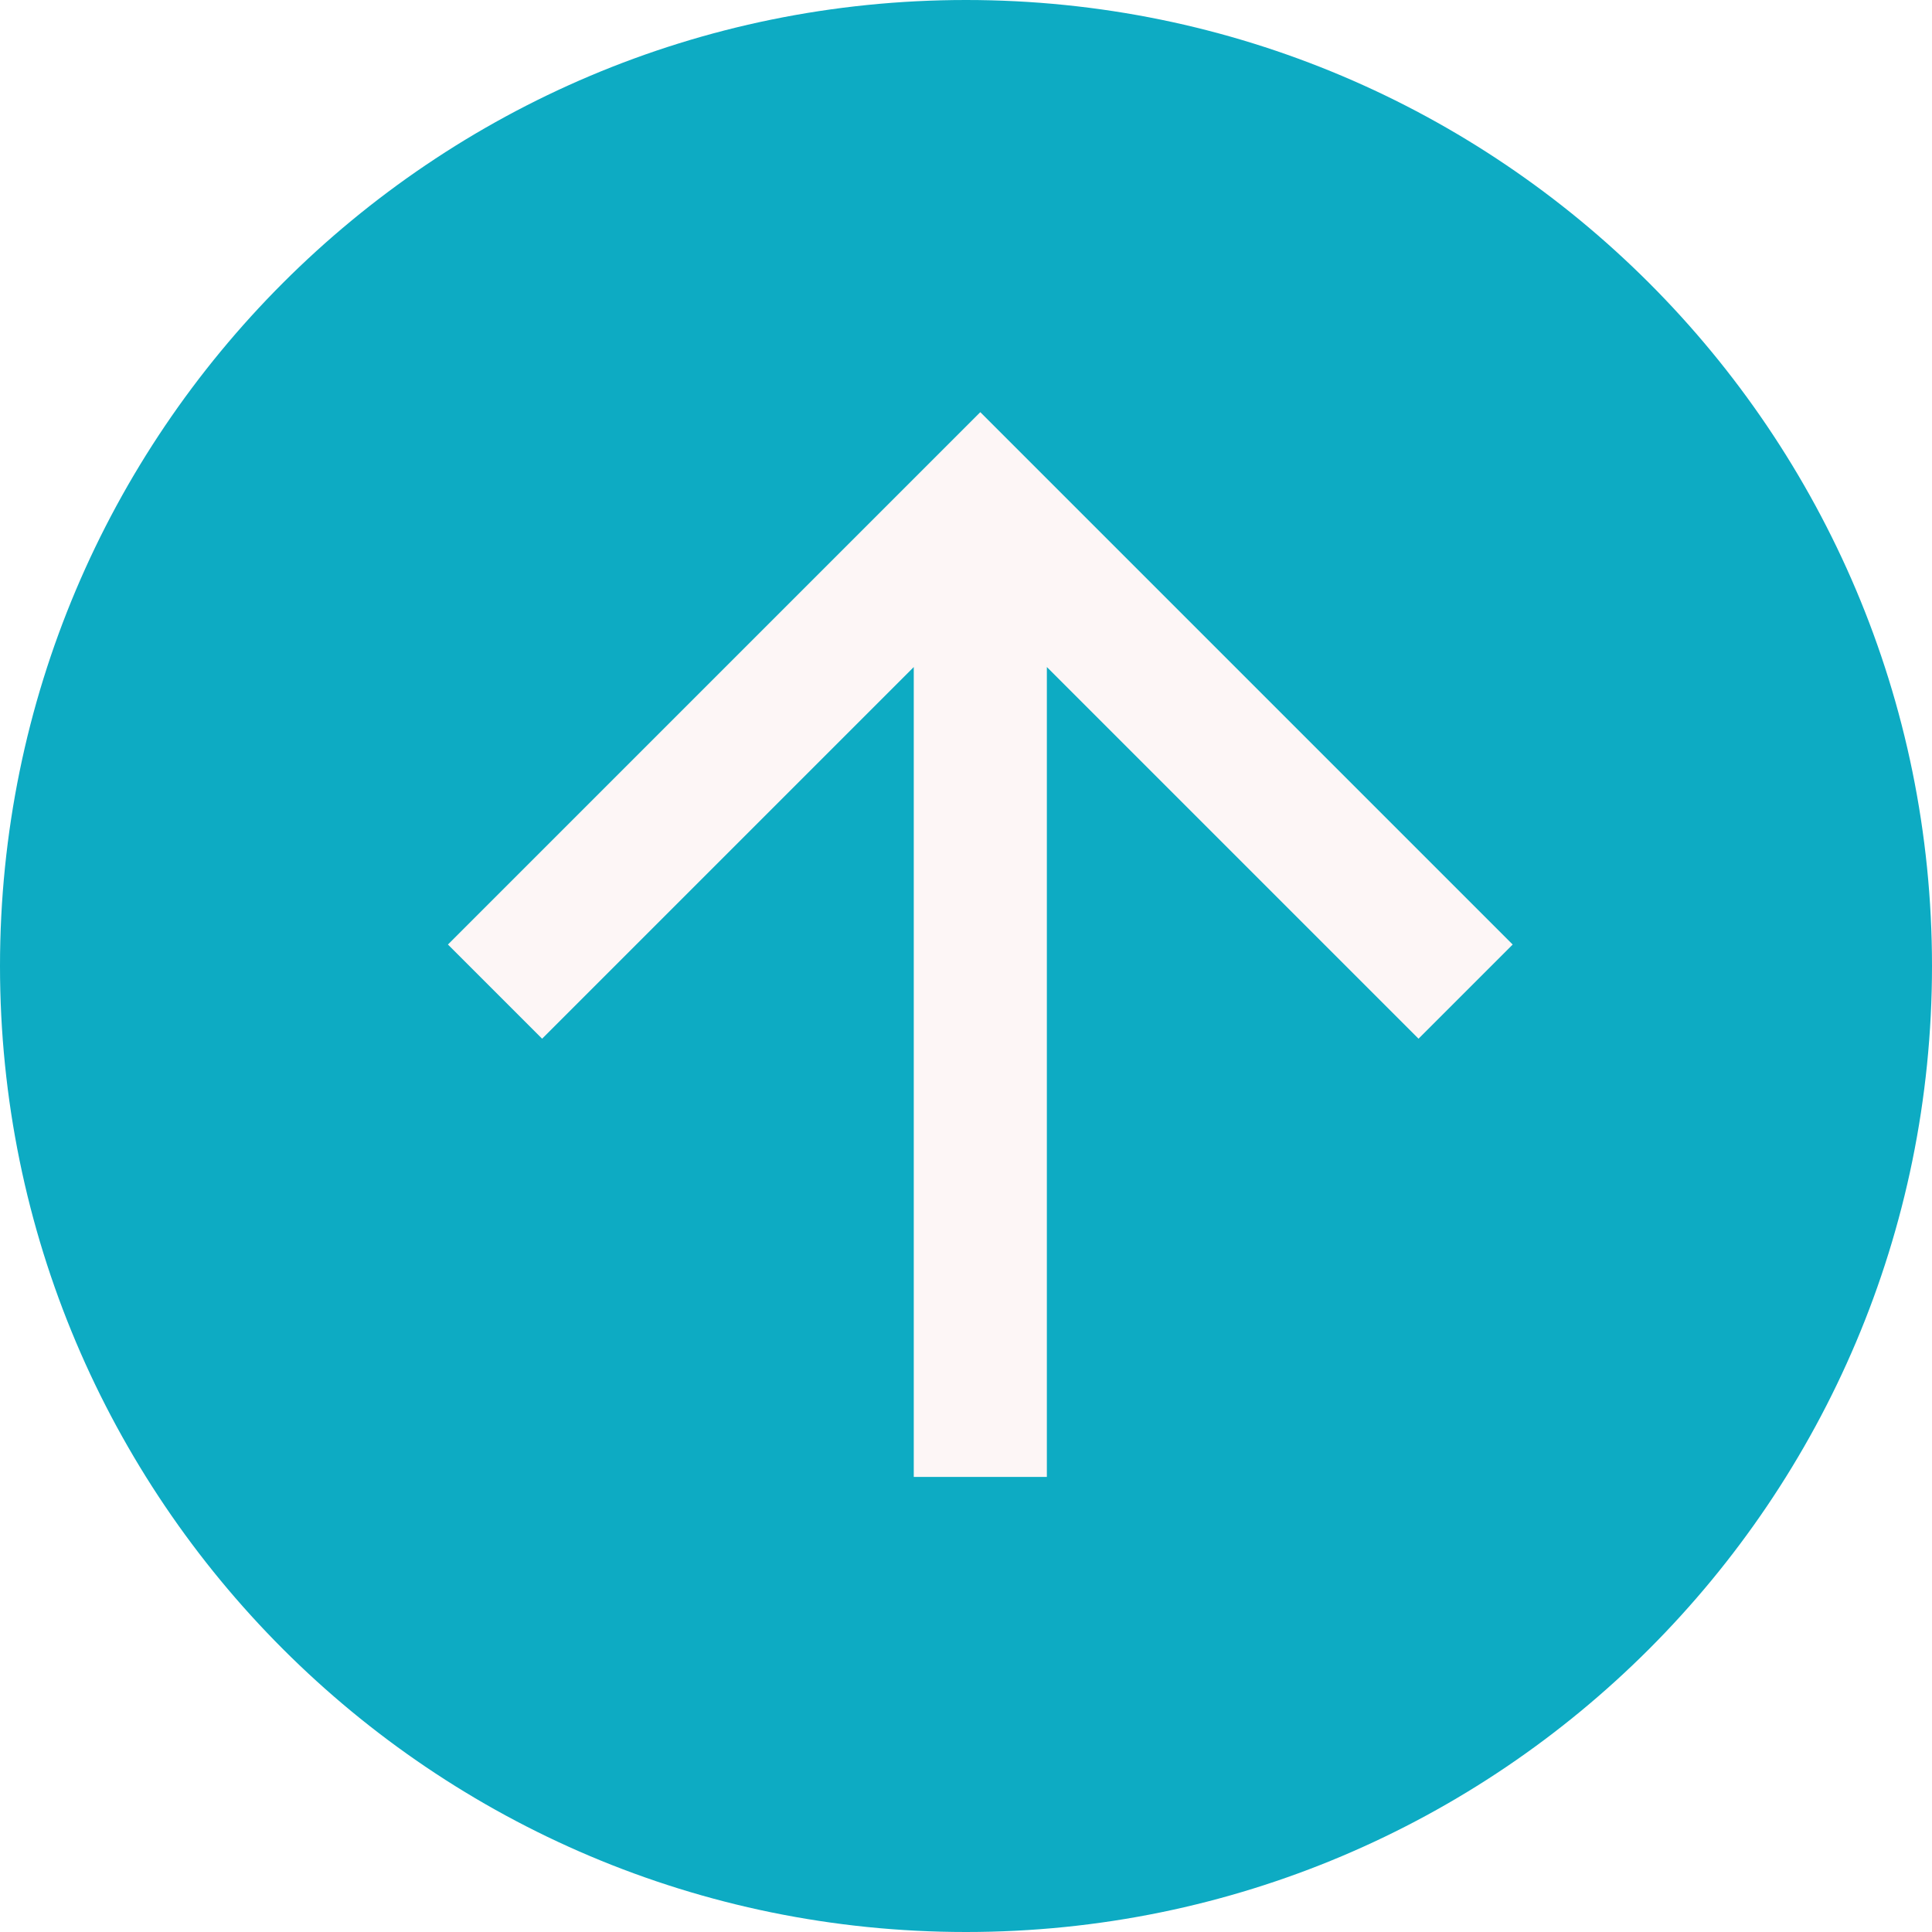
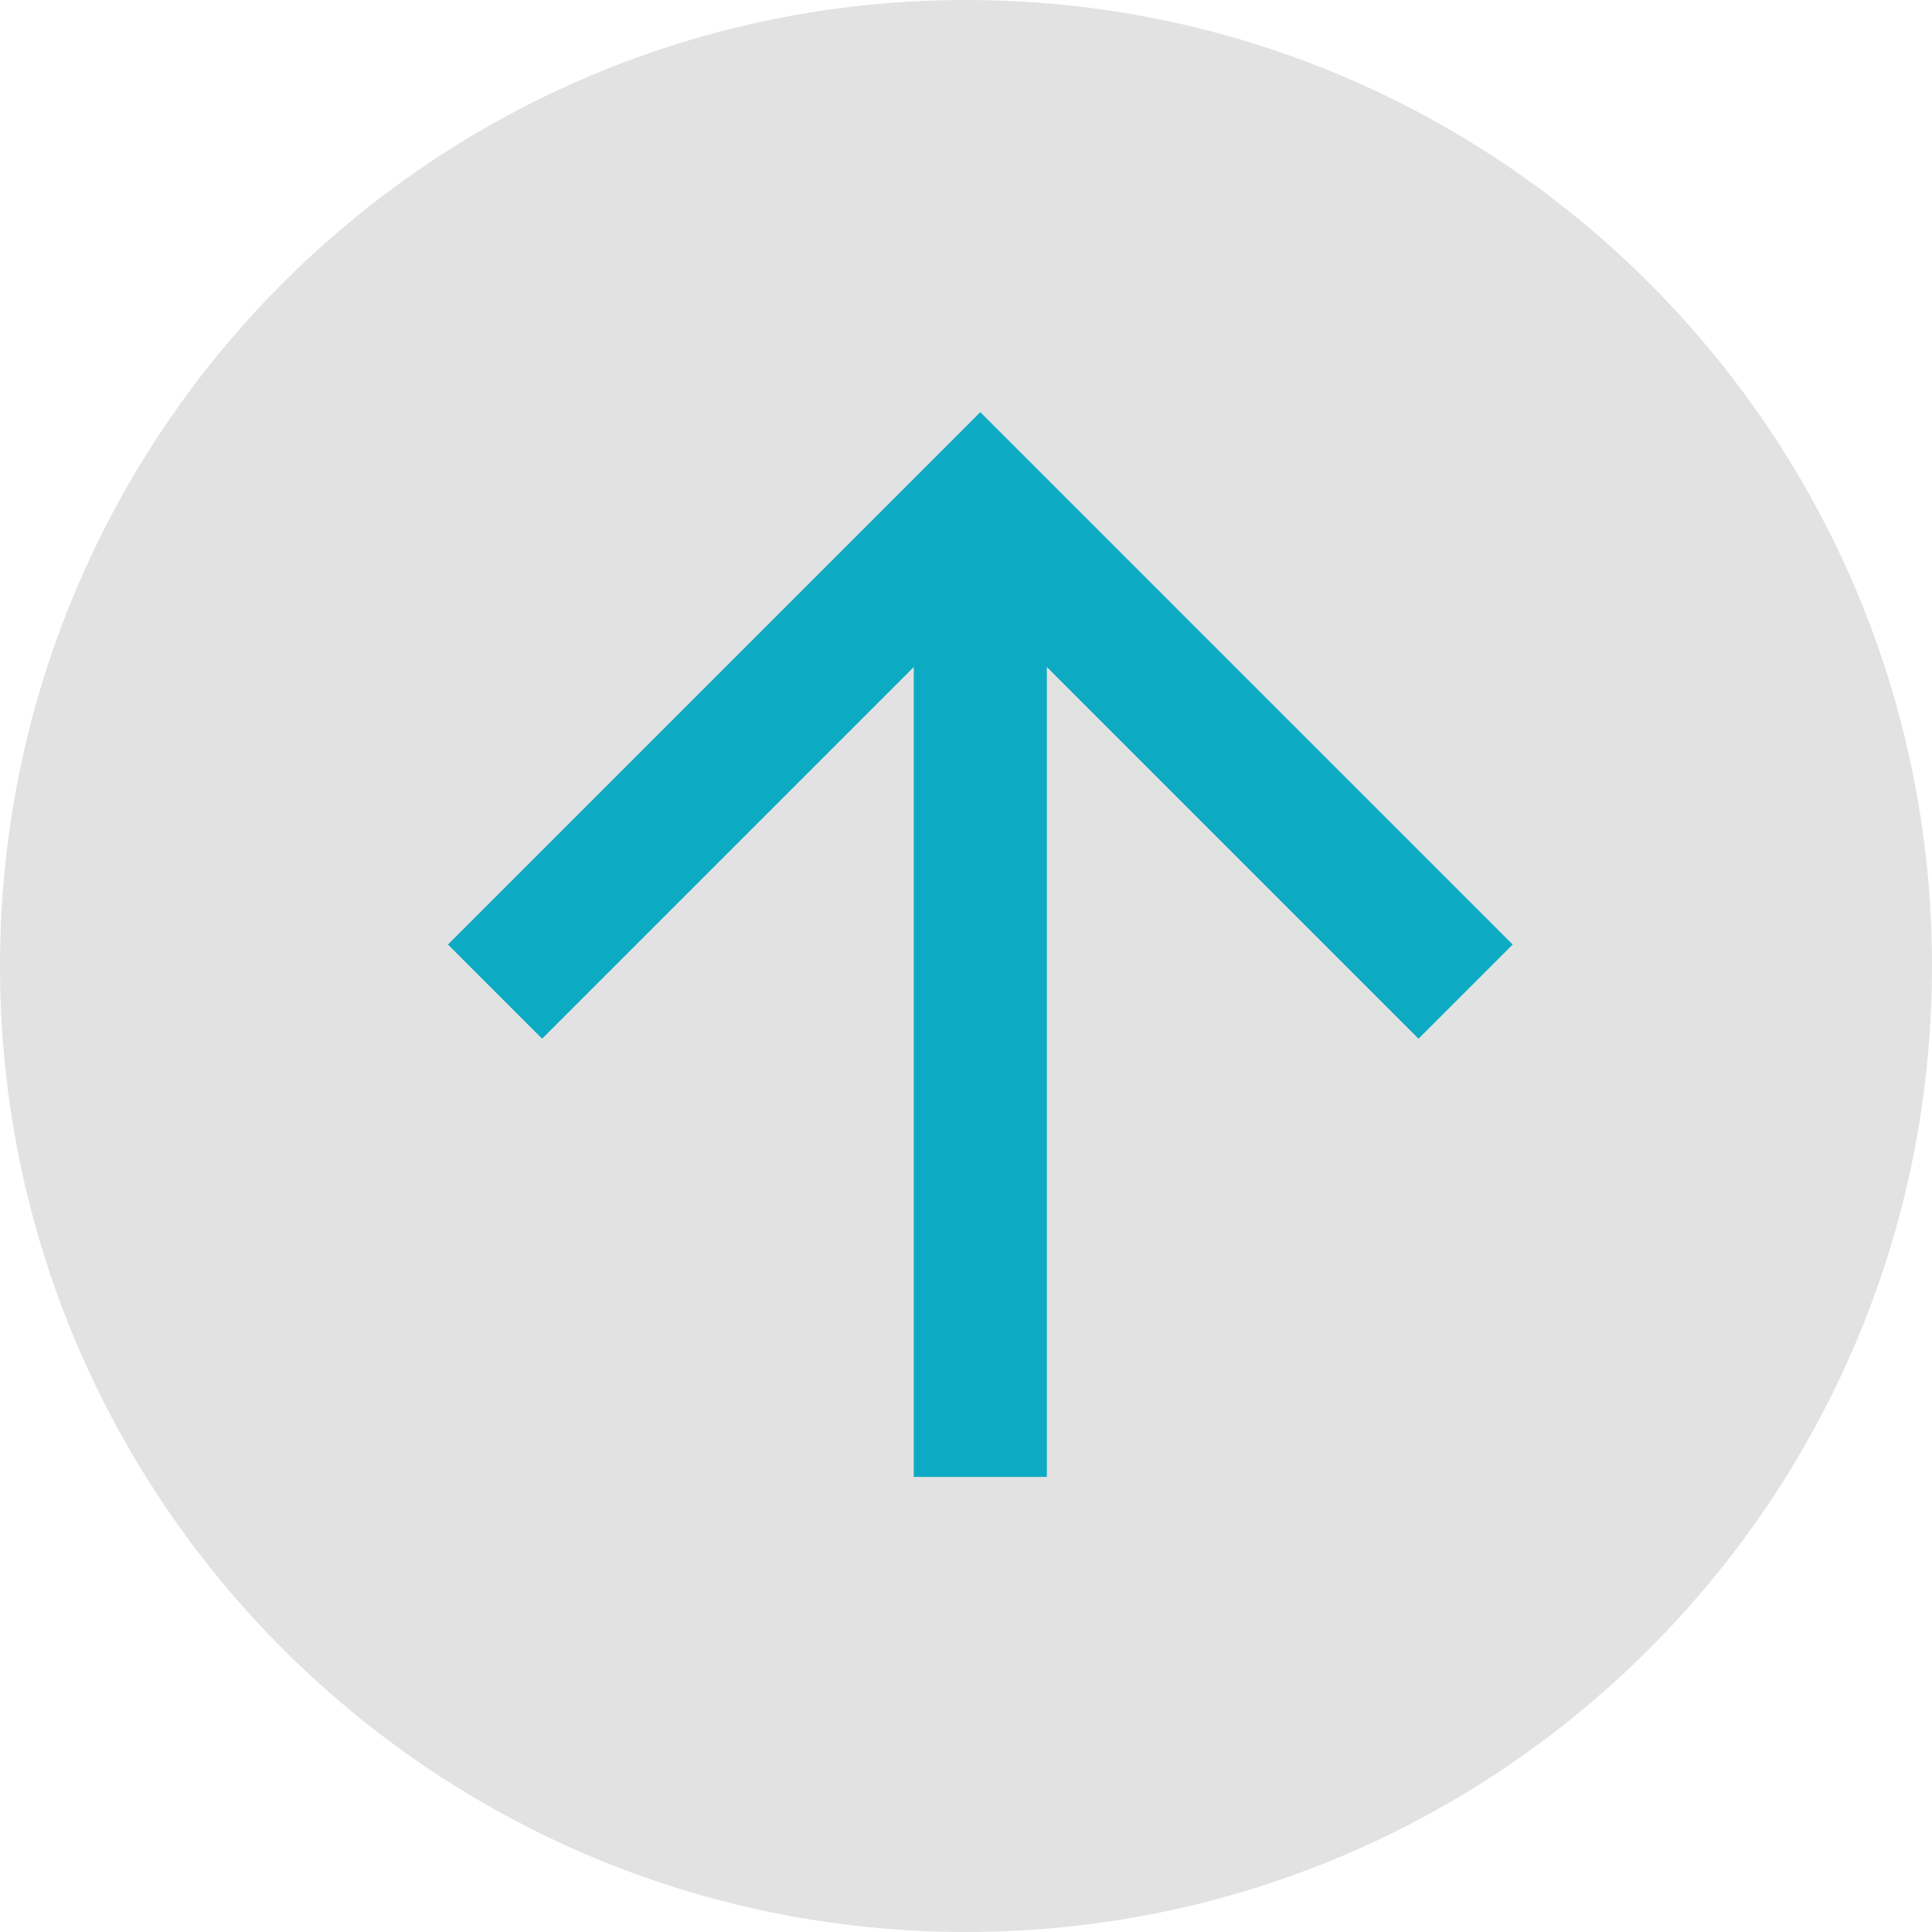
<svg xmlns="http://www.w3.org/2000/svg" width="108" height="108" viewBox="0 0 108 108">
-   <rect class="nucleo-frame" x="0" y="0" width="108" height="108" rx="76" ry="76" fill="#0dabc3" />
-   <g class="nc-icon-wrapper" transform="translate(10.16 8.16) scale(1.86)" fill="#fdf6f6">
+   <rect class="nucleo-frame" x="0" y="0" width="108" height="108" rx="76" ry="76" fill="#e2e2e2" />
+   <g class="nc-icon-wrapper" transform="translate(10.16 8.16) scale(1.86)" fill="#0dabc3">
    <path d="M8 24l2.83 2.83L22 15.66V40h4V15.66l11.17 11.17L40 24 24 8 8 24z" />
  </g>
</svg>
